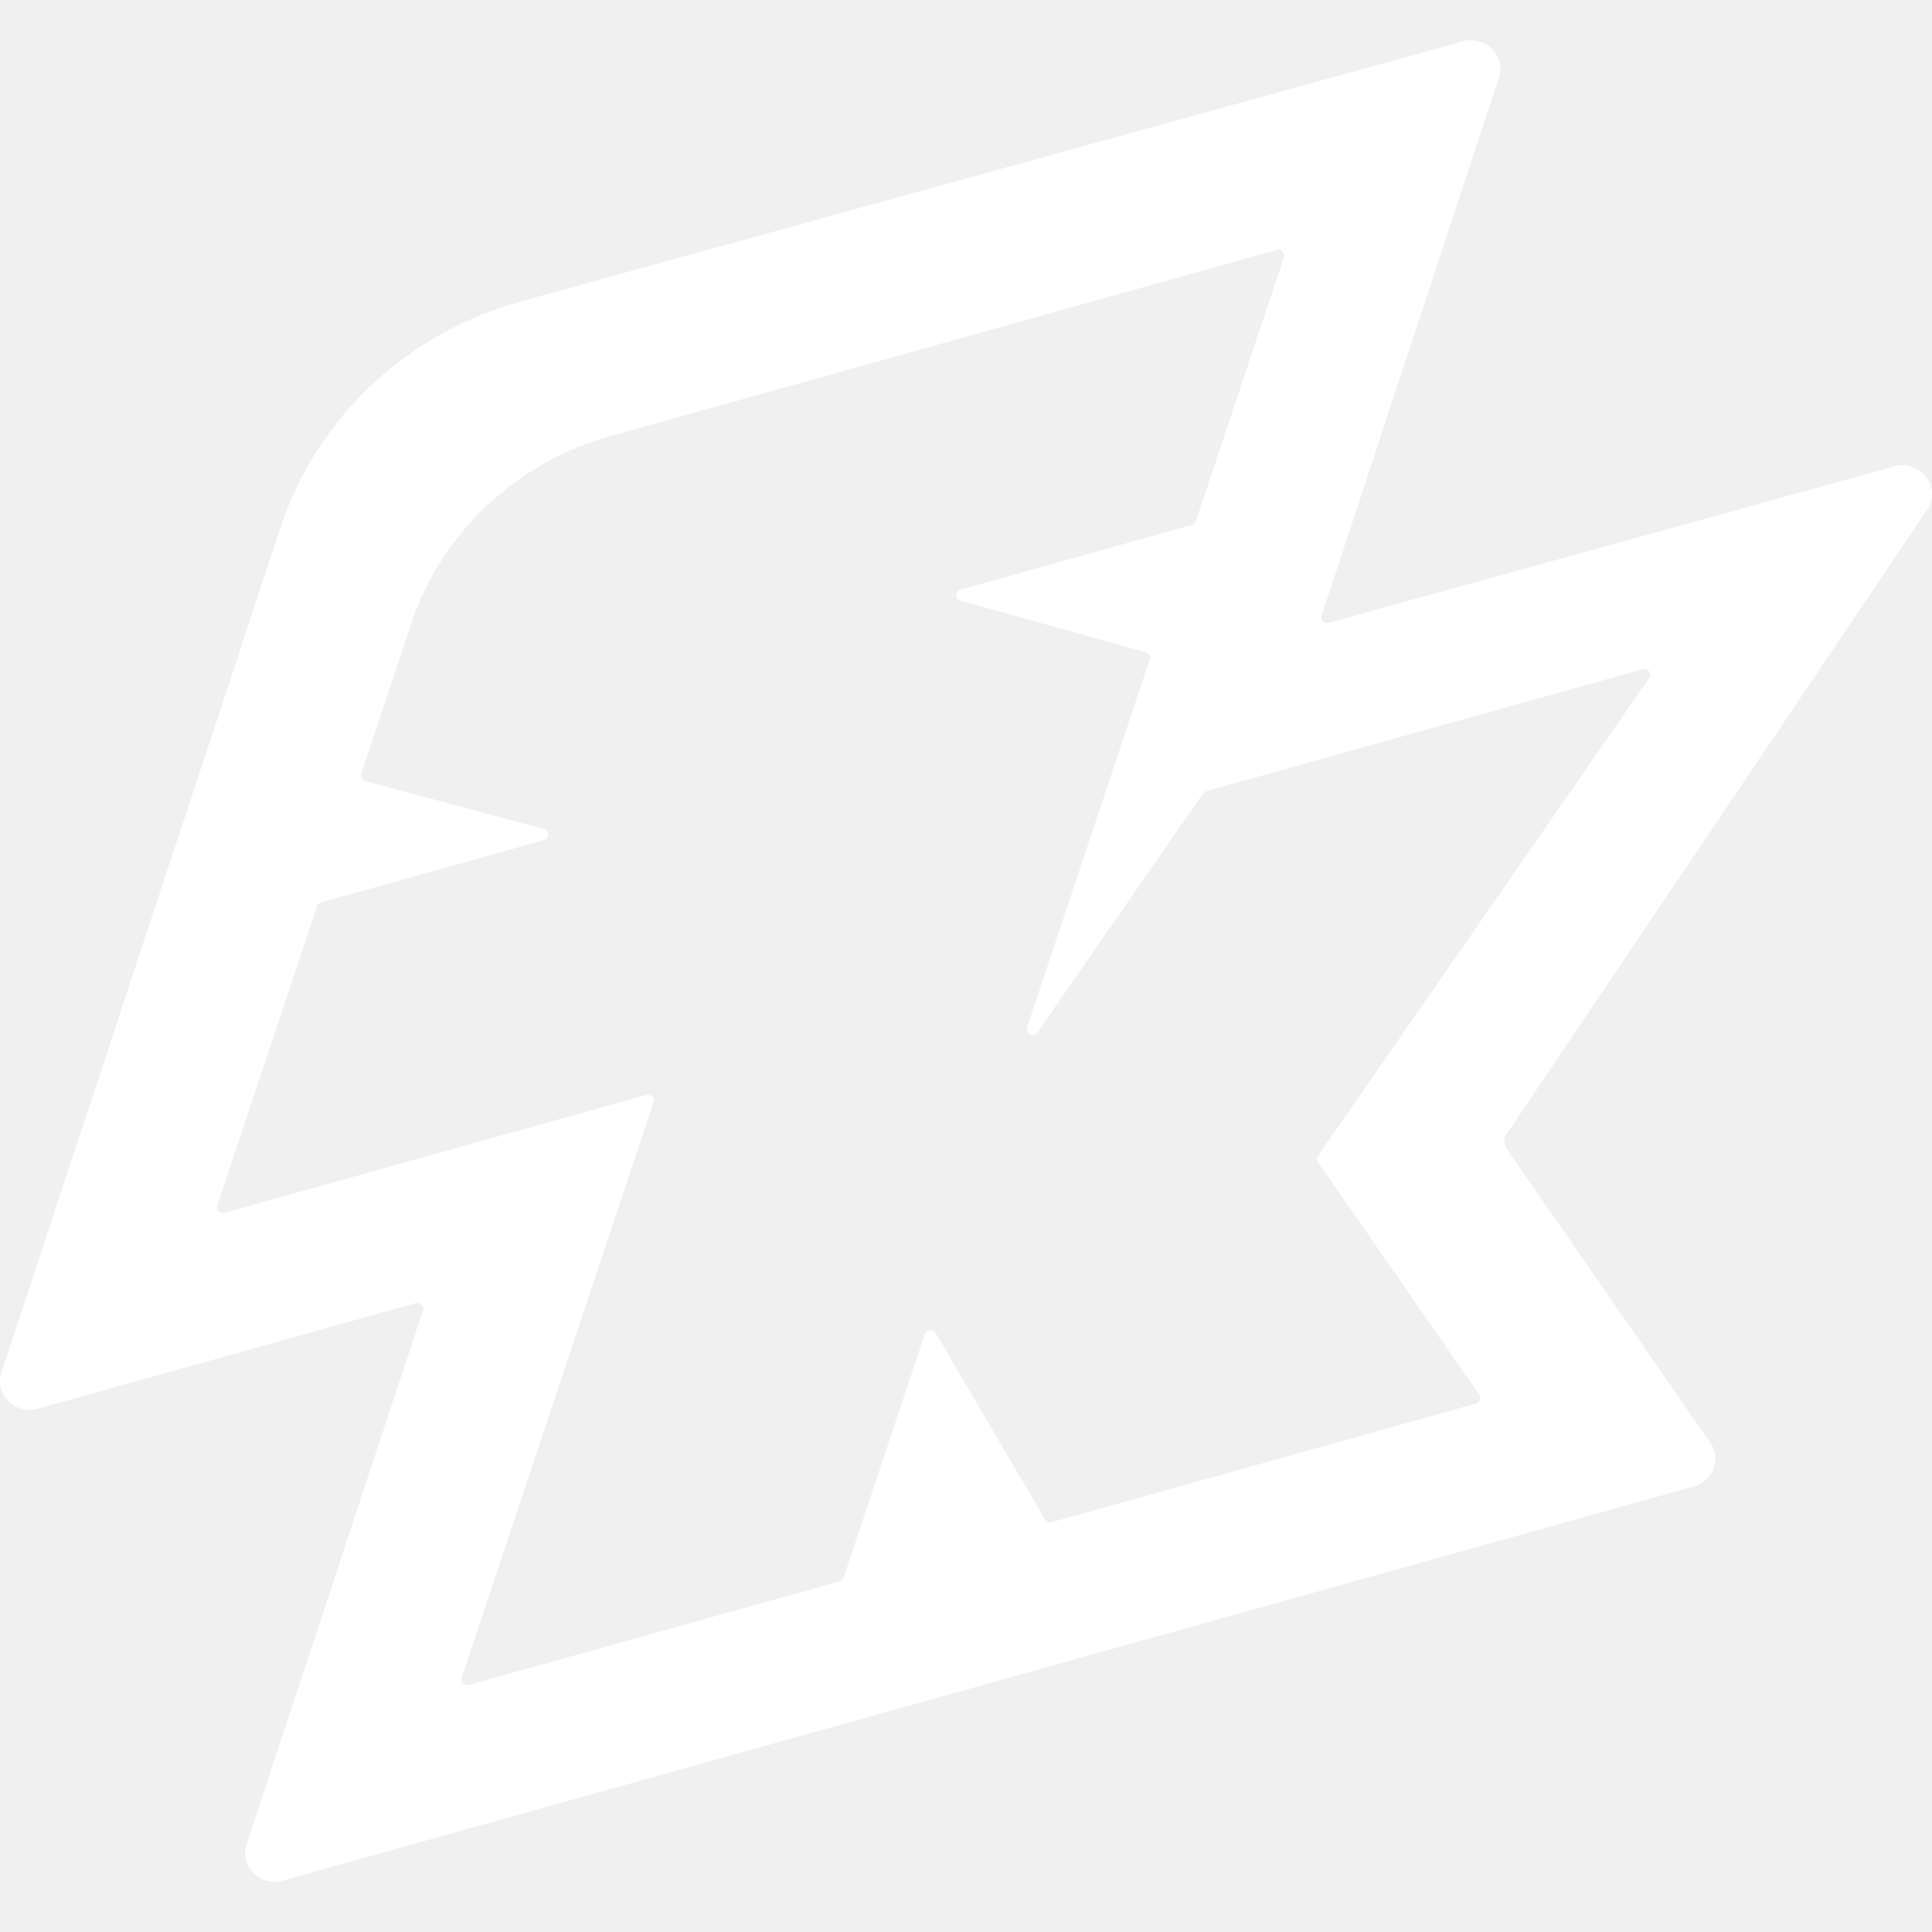
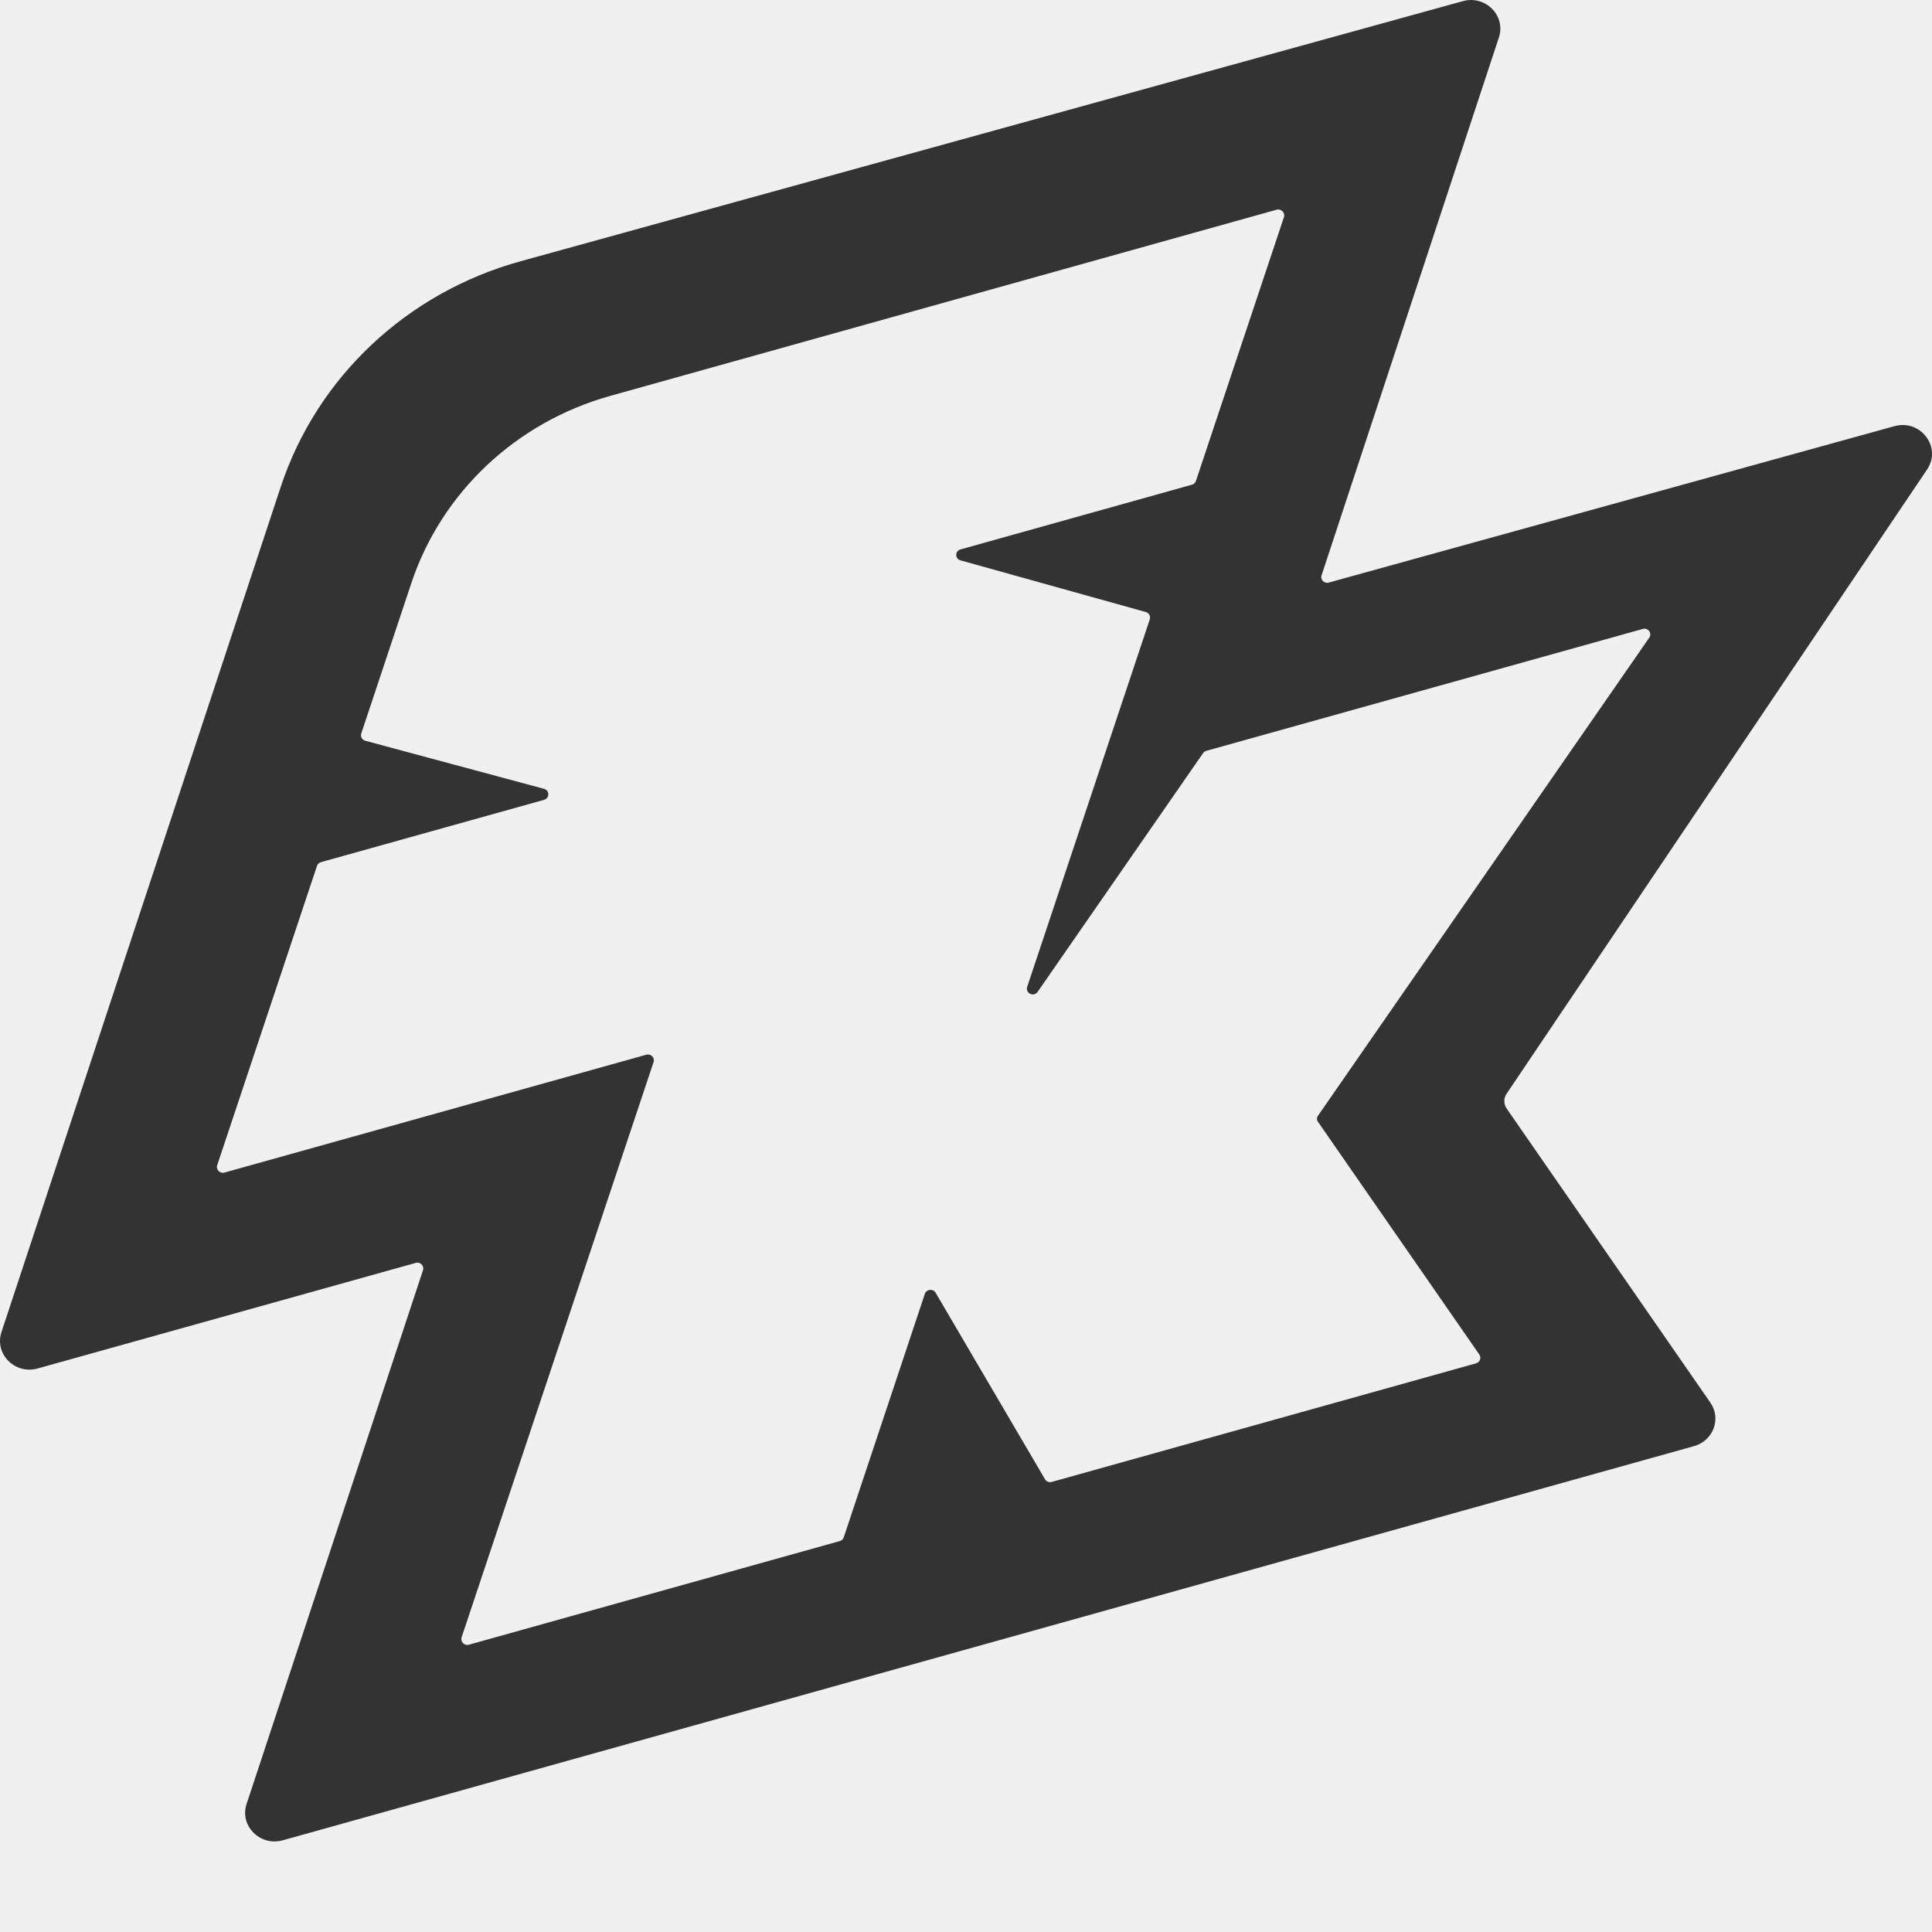
- <svg xmlns="http://www.w3.org/2000/svg" width="24" height="24" viewBox="0 -0.5 24 24" fill="none">
-   <path d="M23.939 5.832C24.125 5.556 23.858 5.204 23.533 5.294L16.506 7.237C16.451 7.253 16.399 7.201 16.417 7.147L18.62 0.465C18.709 0.195 18.453 -0.063 18.173 0.014L6.468 3.245C5.056 3.634 3.938 4.686 3.488 6.046L0.018 16.548C-0.071 16.819 0.185 17.078 0.467 17L5.165 15.688C5.22 15.672 5.272 15.723 5.255 15.778L3.063 22.41C2.974 22.68 3.231 22.939 3.512 22.861L21.045 17.964C21.283 17.897 21.386 17.623 21.246 17.423L18.717 13.772C18.678 13.716 18.677 13.642 18.716 13.586L23.939 5.832ZM16.374 13.938L18.377 16.827C18.405 16.867 18.384 16.922 18.336 16.936L13.065 18.409C13.033 18.418 12.998 18.405 12.981 18.375L11.622 16.058C11.591 16.005 11.508 16.014 11.489 16.072L10.481 19.098C10.473 19.121 10.455 19.138 10.431 19.144L5.825 20.431C5.769 20.447 5.717 20.395 5.734 20.34L8.119 13.193C8.137 13.139 8.086 13.087 8.029 13.102L2.788 14.566C2.732 14.582 2.68 14.529 2.698 14.475L3.938 10.756C3.946 10.733 3.964 10.717 3.987 10.71L6.758 9.936C6.829 9.916 6.829 9.818 6.758 9.799L4.538 9.202C4.498 9.192 4.475 9.15 4.488 9.111L5.111 7.24C5.487 6.115 6.412 5.245 7.58 4.918L15.859 2.605C15.915 2.59 15.967 2.642 15.95 2.696L14.856 5.975C14.848 5.998 14.83 6.015 14.807 6.021L11.932 6.825C11.861 6.844 11.861 6.942 11.932 6.961L14.234 7.603C14.273 7.614 14.296 7.655 14.283 7.694L12.76 12.259C12.734 12.338 12.843 12.39 12.89 12.321L14.945 9.356C14.955 9.342 14.969 9.331 14.986 9.327L20.407 7.813C20.473 7.794 20.526 7.866 20.488 7.921L16.373 13.859C16.356 13.883 16.356 13.914 16.373 13.938H16.374Z" fill="white" />
+ <svg xmlns="http://www.w3.org/2000/svg" id="Layer_1" data-name="Layer 1" viewBox="0 0 24 24">
+   <defs>
+     <style>
+       .cls-1 {
+         fill: #333;
+       }
+     </style>
+   </defs>
+   <path class="cls-1" d="M23.939 5.832C24.125 5.556 23.858 5.204 23.533 5.294L16.506 7.237C16.451 7.253 16.399 7.201 16.417 7.147L18.62 0.465C18.709 0.195 18.453 -0.063 18.173 0.014L6.468 3.245C5.056 3.634 3.938 4.686 3.488 6.046L0.018 16.548C-0.071 16.819 0.185 17.078 0.467 17L5.165 15.688C5.22 15.672 5.272 15.723 5.255 15.778L3.063 22.41C2.974 22.68 3.231 22.939 3.512 22.861L21.045 17.964C21.283 17.897 21.386 17.623 21.246 17.423L18.717 13.772C18.678 13.716 18.677 13.642 18.716 13.586L23.939 5.832ZM16.374 13.938L18.377 16.827C18.405 16.867 18.384 16.922 18.336 16.936L13.065 18.409C13.033 18.418 12.998 18.405 12.981 18.375L11.622 16.058C11.591 16.005 11.508 16.014 11.489 16.072L10.481 19.098C10.473 19.121 10.455 19.138 10.431 19.144L5.825 20.431C5.769 20.447 5.717 20.395 5.734 20.34L8.119 13.193C8.137 13.139 8.086 13.087 8.029 13.102L2.788 14.566C2.732 14.582 2.68 14.529 2.698 14.475L3.938 10.756C3.946 10.733 3.964 10.717 3.987 10.71L6.758 9.936C6.829 9.916 6.829 9.818 6.758 9.799L4.538 9.202C4.498 9.192 4.475 9.15 4.488 9.111L5.111 7.24C5.487 6.115 6.412 5.245 7.58 4.918L15.859 2.605C15.915 2.59 15.967 2.642 15.95 2.696L14.856 5.975C14.848 5.998 14.83 6.015 14.807 6.021L11.932 6.825C11.861 6.844 11.861 6.942 11.932 6.961L14.234 7.603C14.273 7.614 14.296 7.655 14.283 7.694L12.76 12.259C12.734 12.338 12.843 12.39 12.89 12.321L14.945 9.356C14.955 9.342 14.969 9.331 14.986 9.327L20.407 7.813C20.473 7.794 20.526 7.866 20.488 7.921L16.373 13.859C16.356 13.883 16.356 13.914 16.373 13.938H16.374Z" />
</svg>
